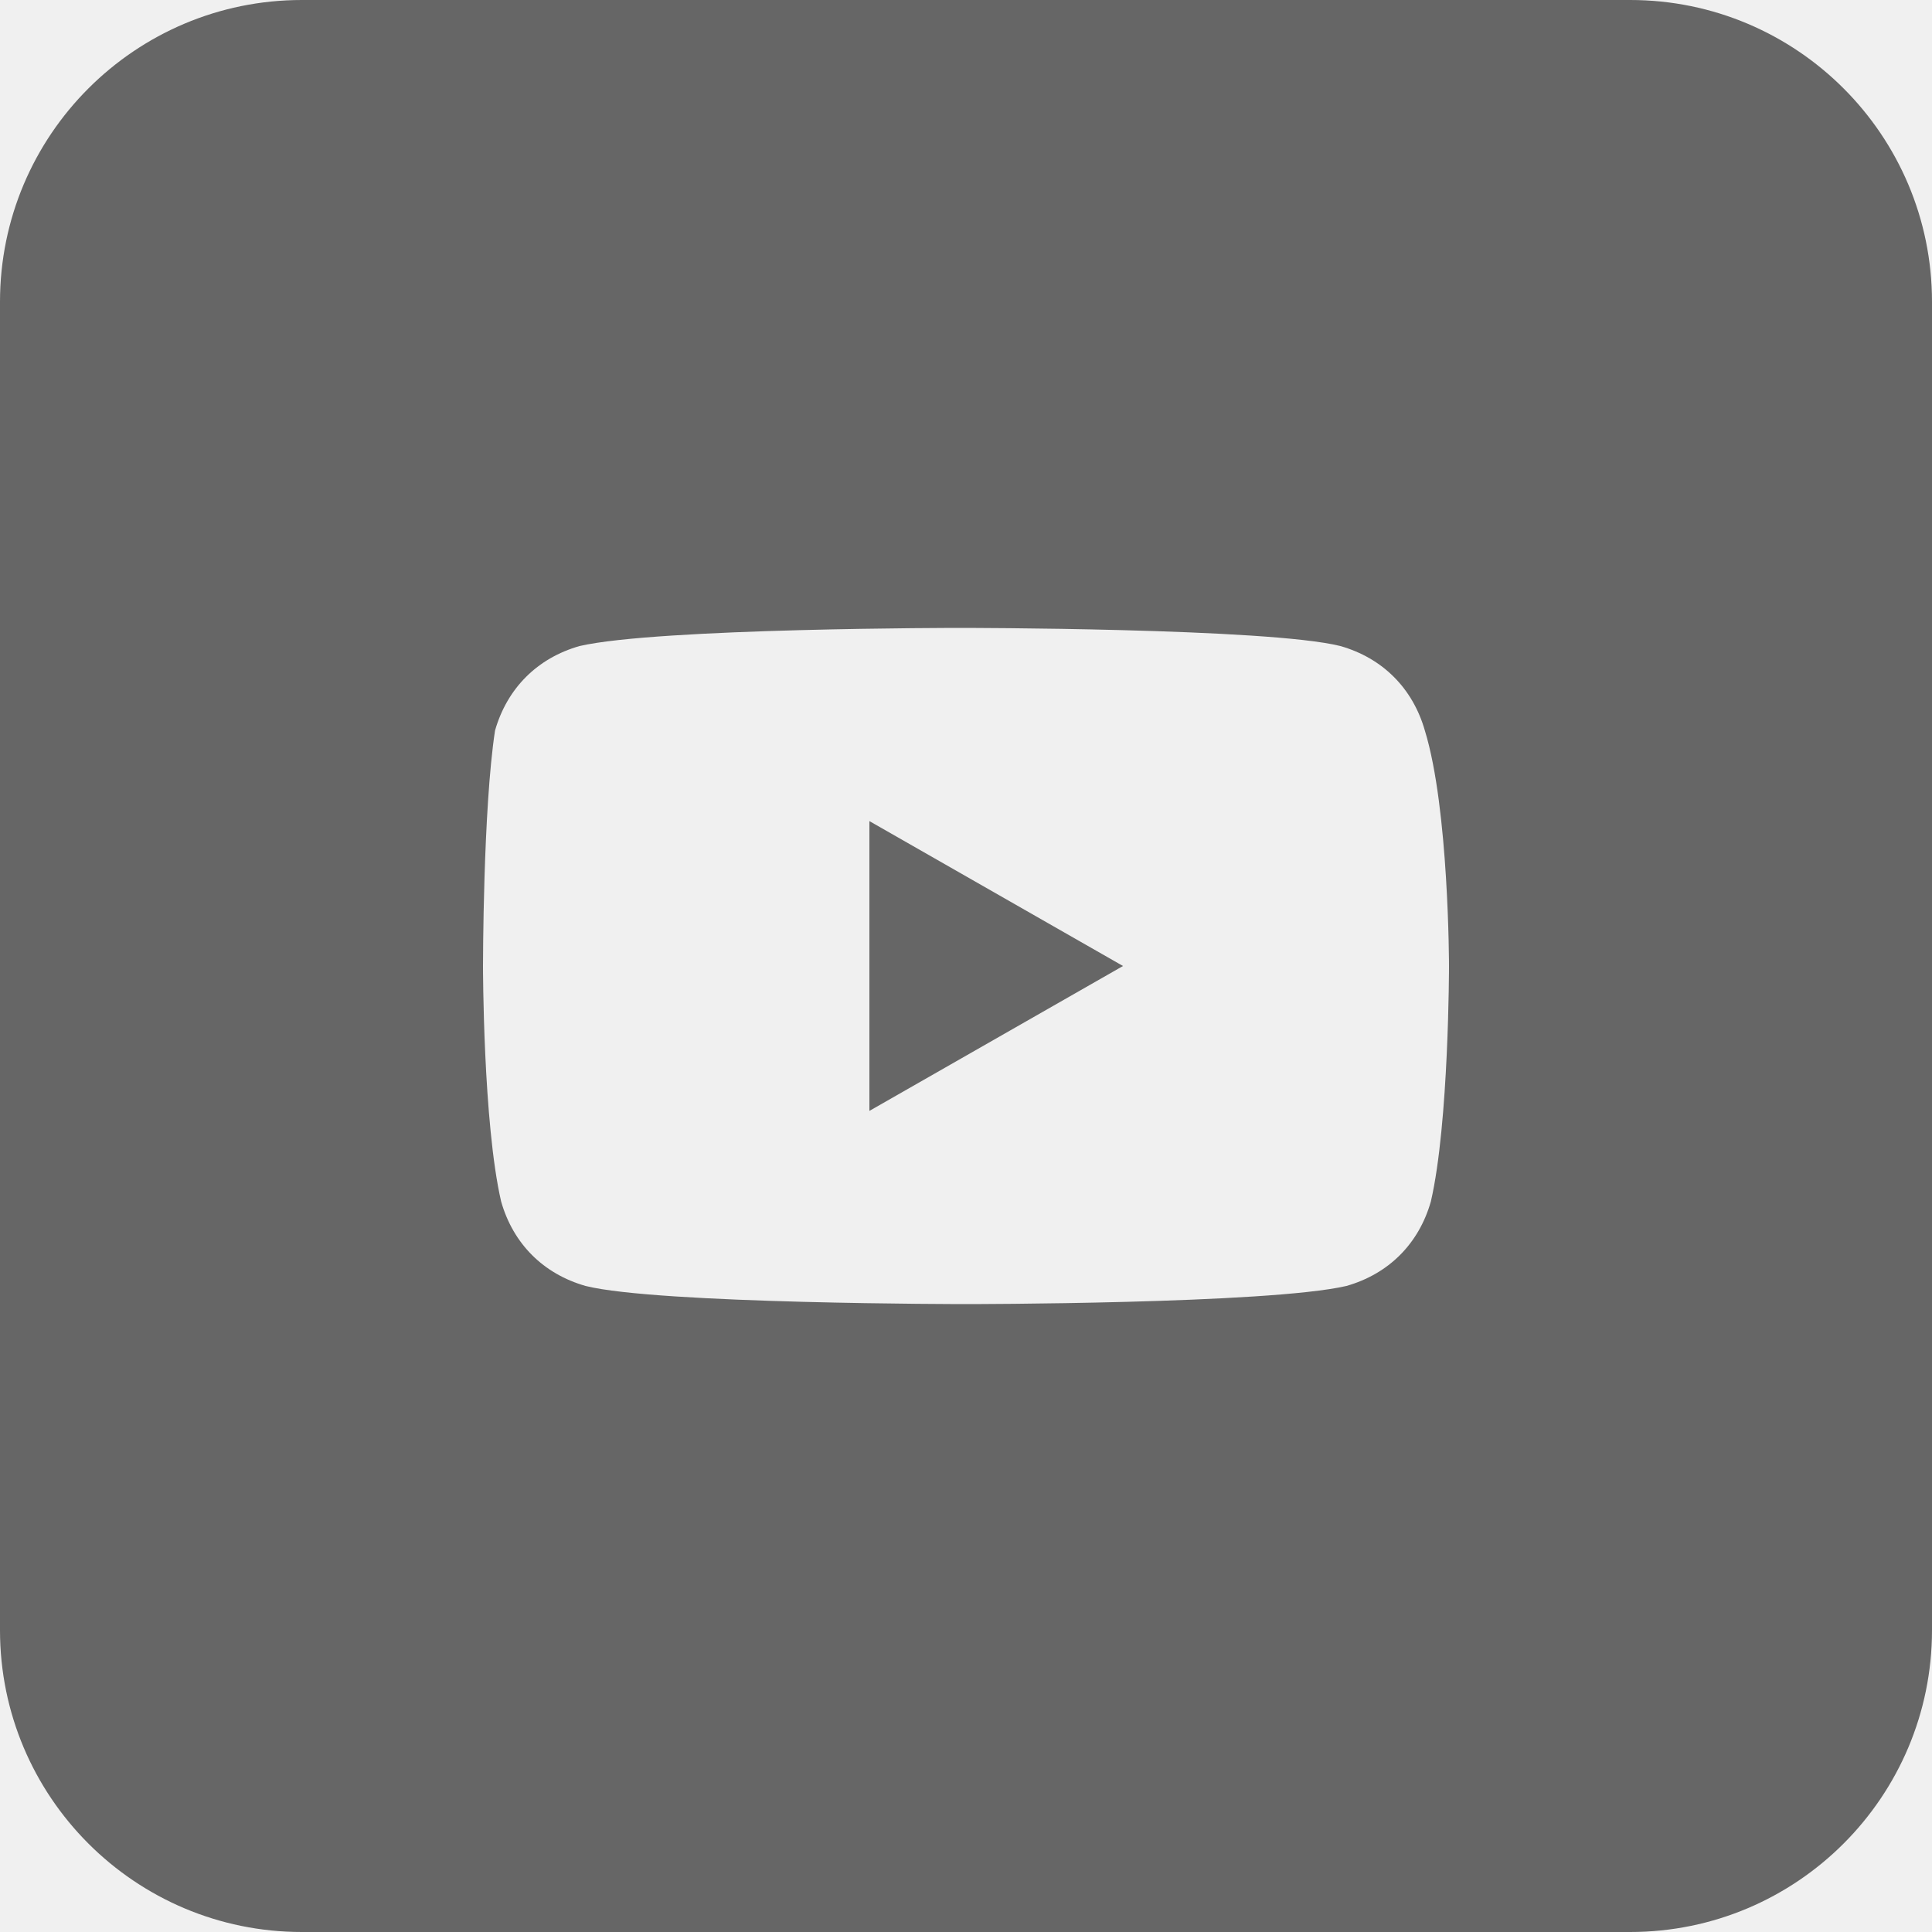
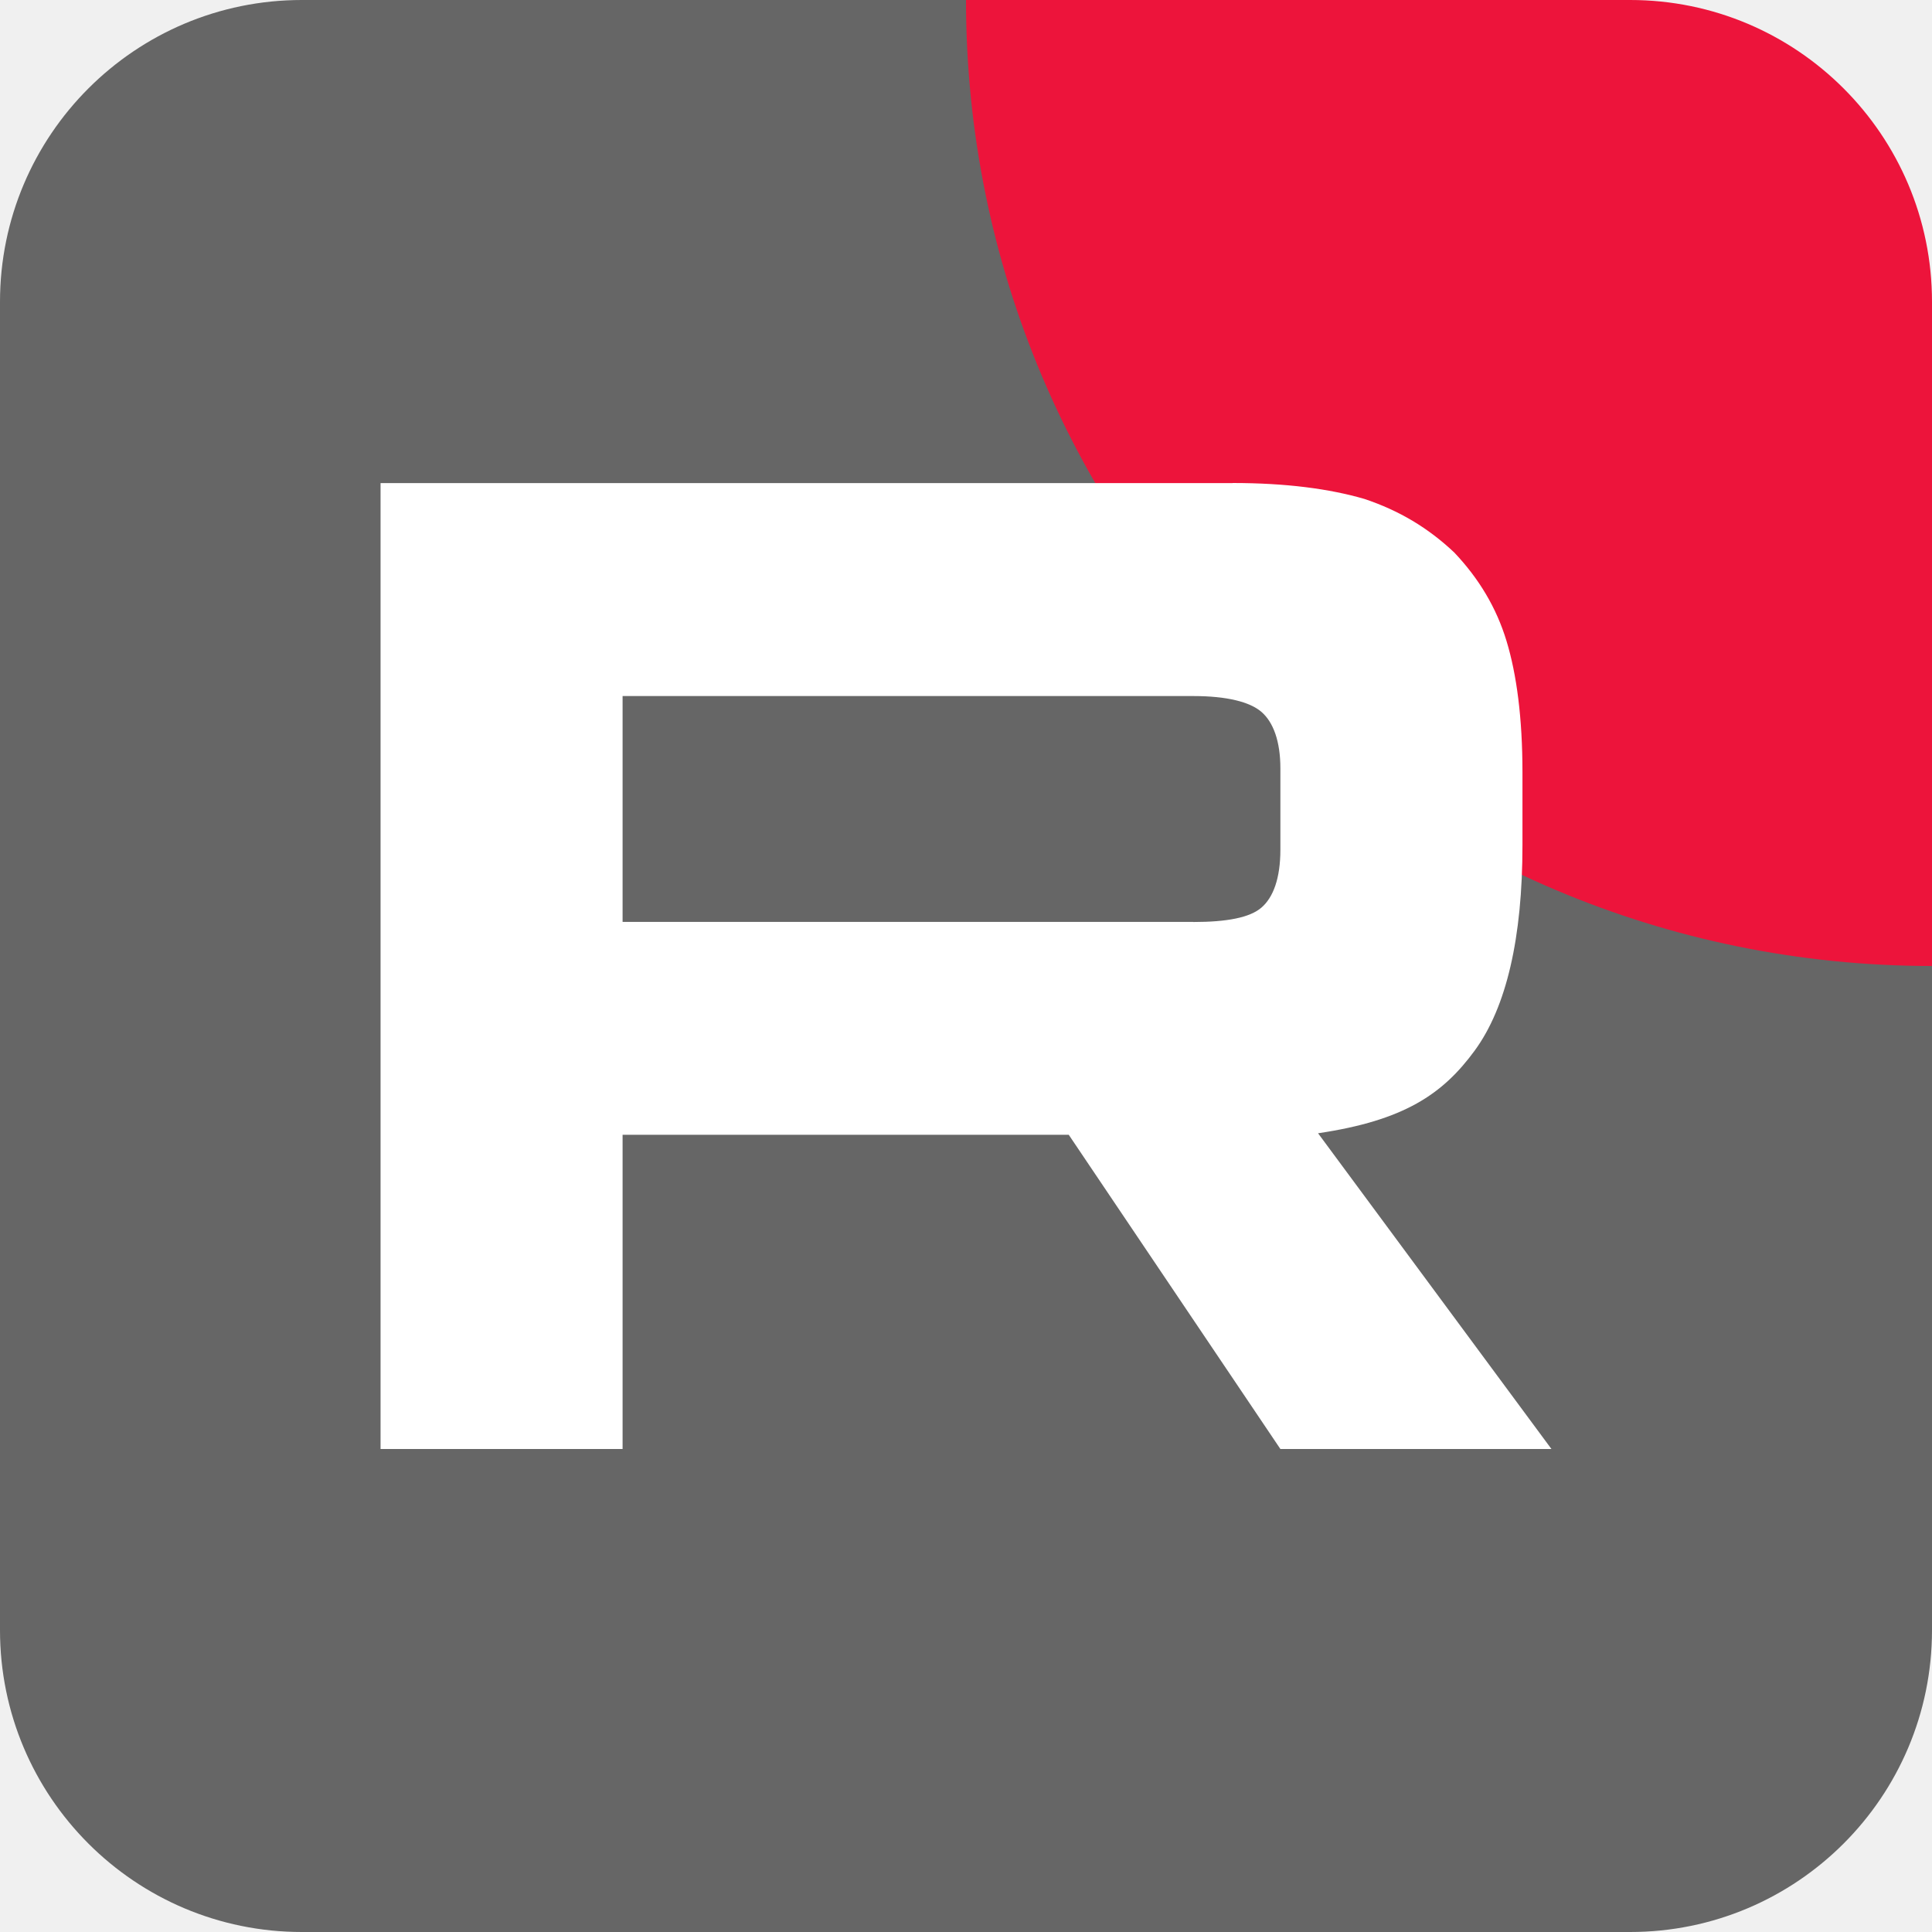
- <svg xmlns="http://www.w3.org/2000/svg" width="26" height="26" viewBox="0 0 26 26" fill="none">
-   <path d="M15.113 13L11.7 11.05V14.95L15.113 13Z" fill="#666666" />
-   <path fill-rule="evenodd" clip-rule="evenodd" d="M0 4.062C0 1.819 1.819 0 4.062 0H21.938C24.181 0 26 1.819 26 4.062V21.938C26 24.181 24.181 26 21.938 26H4.062C1.819 26 0 24.181 0 21.938V4.062ZM18.038 8.694C18.606 8.856 19.012 9.262 19.175 9.831C19.5 10.887 19.5 13 19.5 13C19.5 13 19.5 15.113 19.256 16.169C19.094 16.738 18.688 17.144 18.119 17.306C17.062 17.55 13 17.55 13 17.55C13 17.55 8.856 17.55 7.881 17.306C7.312 17.144 6.906 16.738 6.744 16.169C6.5 15.113 6.5 13 6.5 13C6.5 13 6.5 10.887 6.662 9.831C6.825 9.262 7.231 8.856 7.8 8.694C8.856 8.45 12.919 8.45 12.919 8.45C12.919 8.45 17.062 8.45 18.038 8.694Z" fill="#666666" />
+ <svg xmlns="http://www.w3.org/2000/svg" width="40" height="40" viewBox="0 0 40 40" fill="none">
+   <g clip-path="url(#clip0_6602_34)">
+     <path d="M16.75 20L22 17V23L16.75 20Z" fill="url(#paint0_linear_6602_34)" />
+     <path fill-rule="evenodd" clip-rule="evenodd" d="M40 6.25C40 2.798 37.202 0 33.75 0H6.25C2.798 0 0 2.798 0 6.25V33.75C0 37.202 2.798 40 6.25 40H33.75C37.202 40 40 37.202 40 33.75V6.25ZM12.25 13.375C11.375 13.625 10.75 14.25 10.5 15.125C10 16.75 10 20 10 20C10 20 10 23.25 10.375 24.875C10.625 25.75 11.25 26.375 12.125 26.625C13.75 27 20 27 20 27C20 27 26.375 27 27.875 26.625C28.75 26.375 29.375 25.75 29.625 24.875C30 23.25 30 20 30 20C30 20 30 16.75 29.75 15.125C29.5 14.25 28.875 13.625 28 13.375C26.375 13 20.125 13 20.125 13C20.125 13 13.75 13 12.25 13.375Z" fill="url(#paint1_linear_6602_34)" />
+     <mask id="mask0_6602_34" style="mask-type:luminance" maskUnits="userSpaceOnUse" x="0" y="0" width="40" height="40">
+       <path d="M30.303 0H9.697C4.341 0 0 4.341 0 9.697V30.303C0 35.658 4.341 40 9.697 40H30.303C35.658 40 40 35.658 40 30.303V9.697C40 4.341 35.658 0 30.303 0Z" fill="white" />
+     </mask>
+     <g mask="url(#mask0_6602_34)">
+       <path d="M40 0H0V40H40V0Z" fill="#666666" />
+       <path d="M40 20C51.046 20 60 11.046 60 7.62939e-06C60 -11.046 51.046 -20 40 -20C28.954 -20 20 -11.046 20 7.62939e-06C20 11.046 28.954 20 40 20Z" fill="#ED143B" />
+       <path d="M24.708 19.087H12.89V14.411H24.708C25.398 14.411 25.878 14.531 26.119 14.741C26.36 14.951 26.509 15.341 26.509 15.91V17.589C26.509 18.189 26.36 18.579 26.119 18.789C25.878 18.999 25.398 19.089 24.708 19.089V19.087ZM25.519 10.002H7.879V30H12.89V23.494H22.127L26.509 30H32.121L27.289 23.463C29.071 23.199 29.871 22.653 30.53 21.754C31.19 20.854 31.521 19.416 31.521 17.496V15.996C31.521 14.858 31.4 13.958 31.19 13.268C30.98 12.579 30.62 11.979 30.11 11.44C29.57 10.93 28.97 10.571 28.249 10.33C27.528 10.12 26.628 10 25.519 10V10.002Z" fill="white" />
+     </g>
+   </g>
+   <defs>
+     <linearGradient id="paint0_linear_6602_34" x1="20" y1="0" x2="0.5" y2="27.5" gradientUnits="userSpaceOnUse">
+       <stop stop-color="#ED143B" />
+       <stop offset="0.088" stop-color="#666666" />
+       <stop offset="0.577" stop-color="#666666" />
+     </linearGradient>
+     <linearGradient id="paint1_linear_6602_34" x1="20" y1="0" x2="0.5" y2="27.5" gradientUnits="userSpaceOnUse">
+       <stop stop-color="#ED143B" />
+       <stop offset="0.088" stop-color="#666666" />
+       <stop offset="0.577" stop-color="#666666" />
+     </linearGradient>
+     <clipPath id="clip0_6602_34">
+       <rect width="40" height="40" fill="white" />
+     </clipPath>
+   </defs>
</svg>
